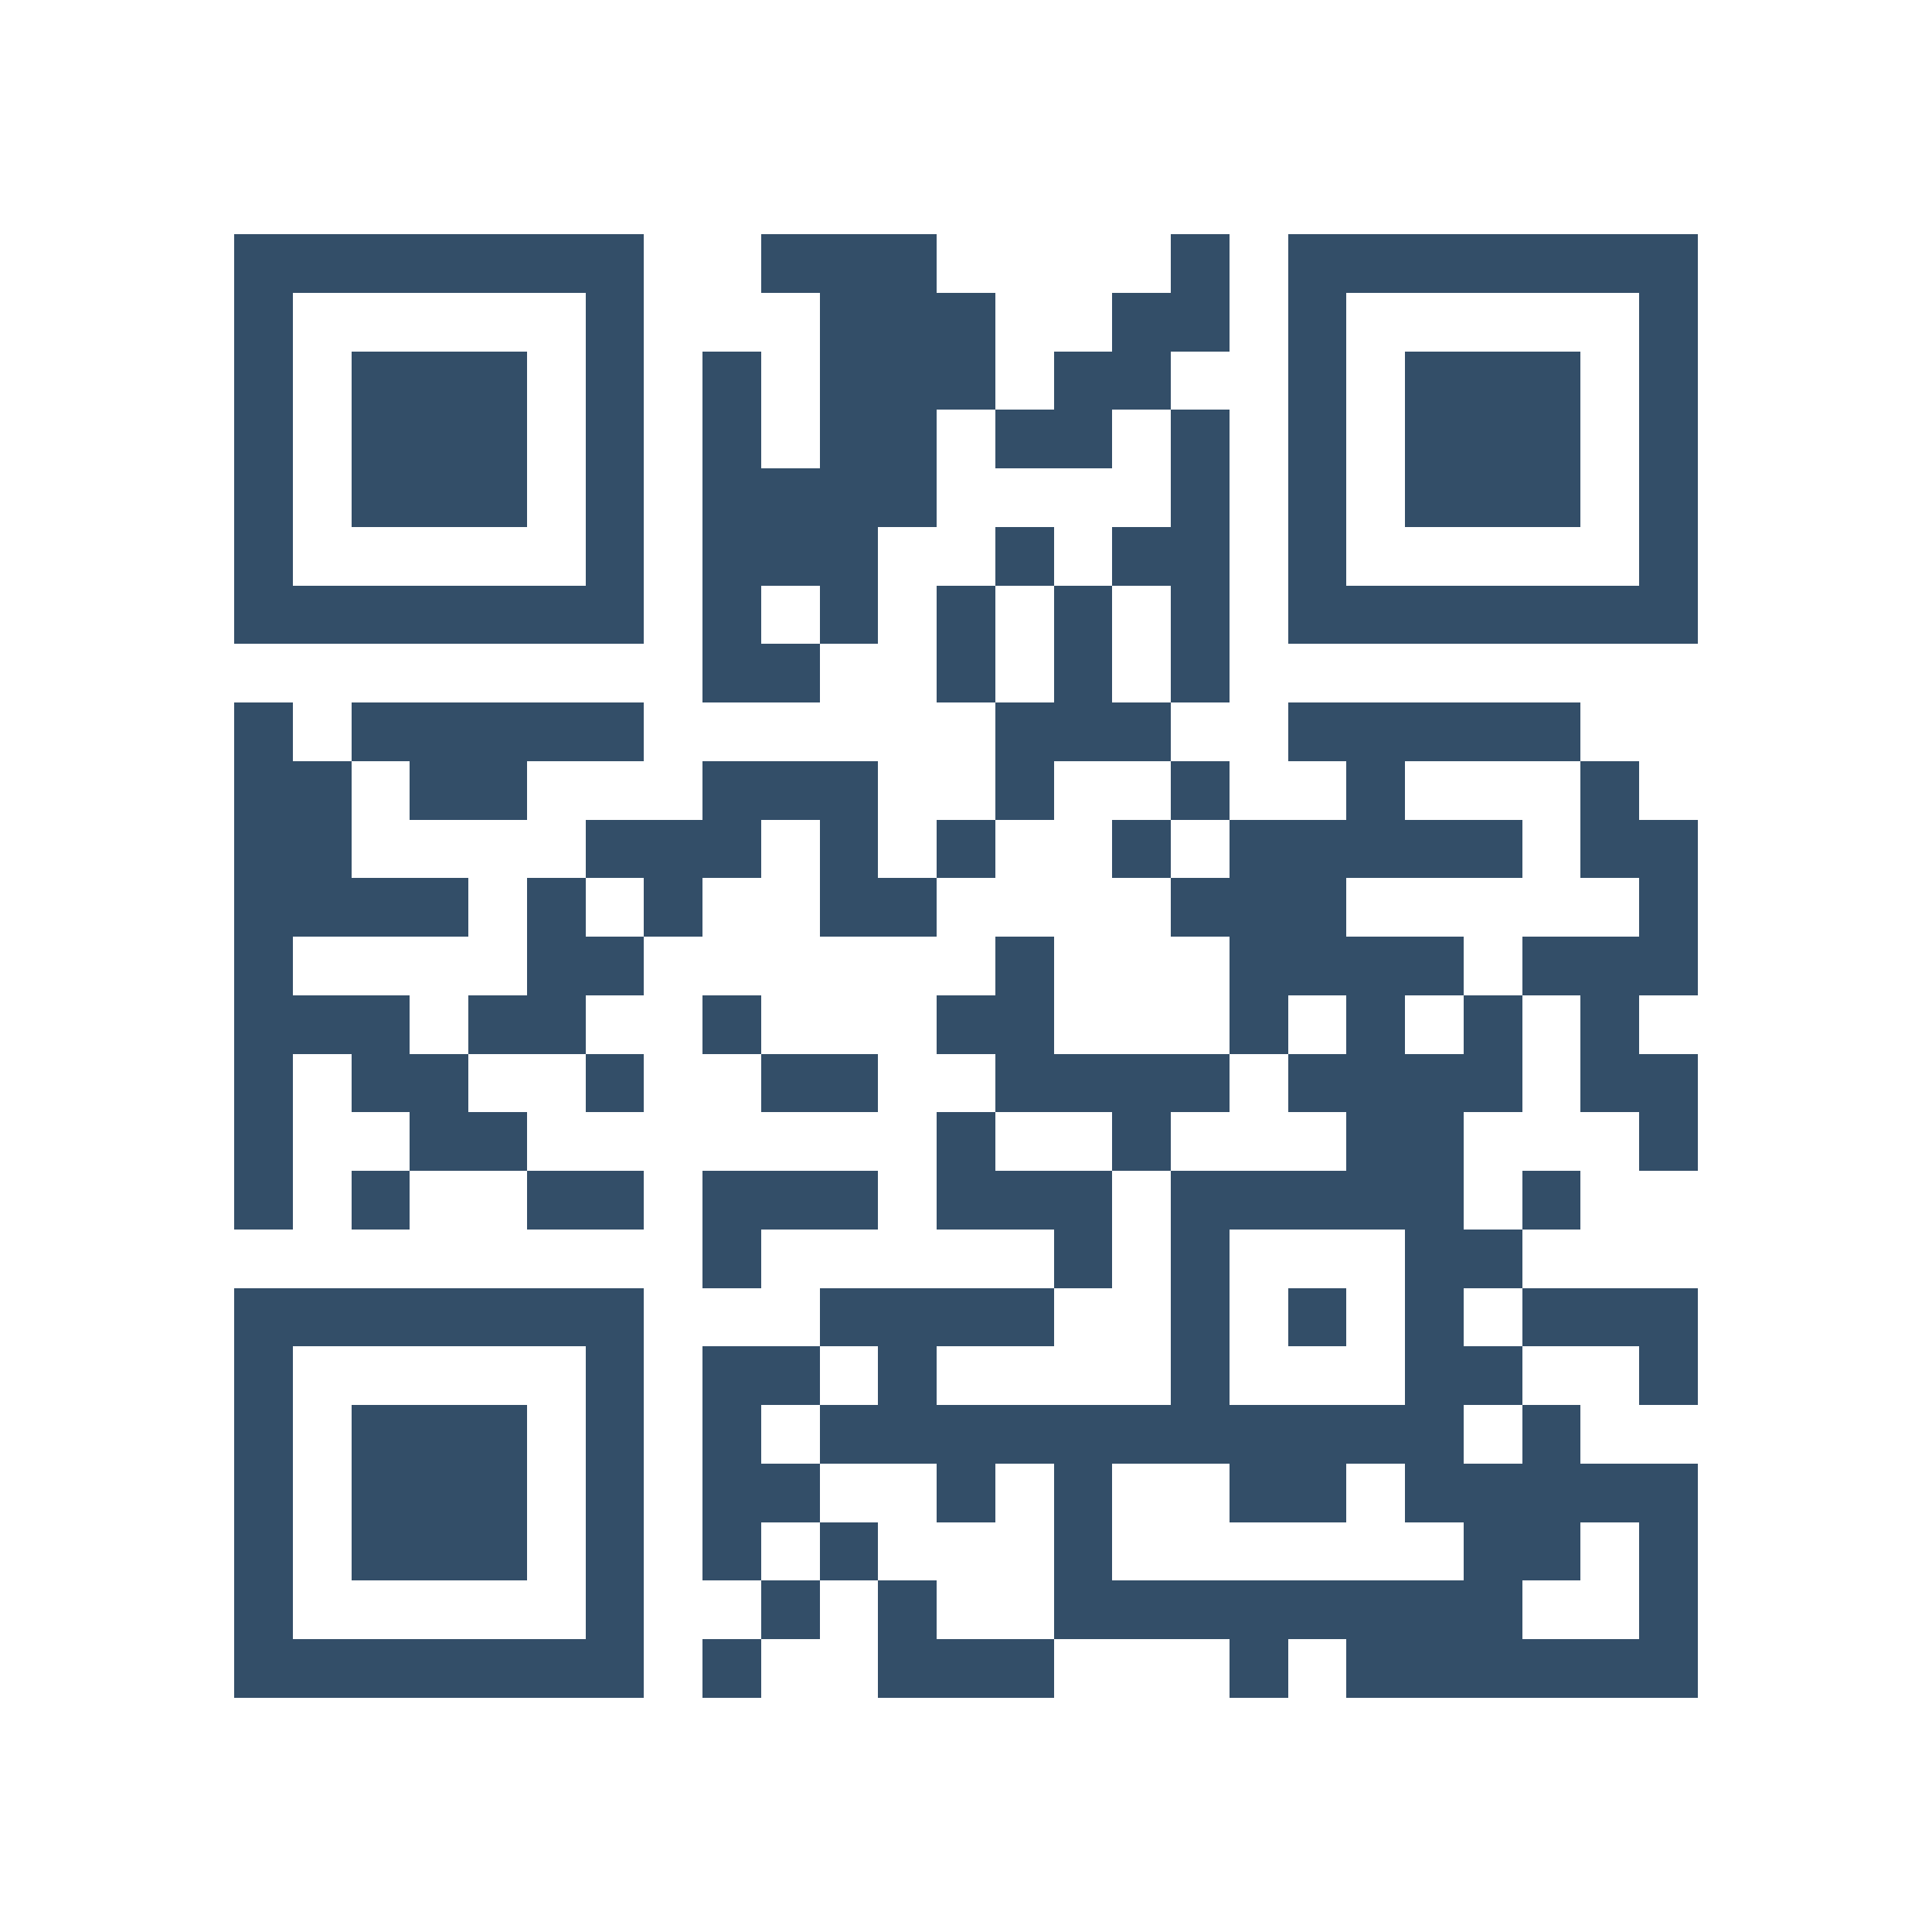
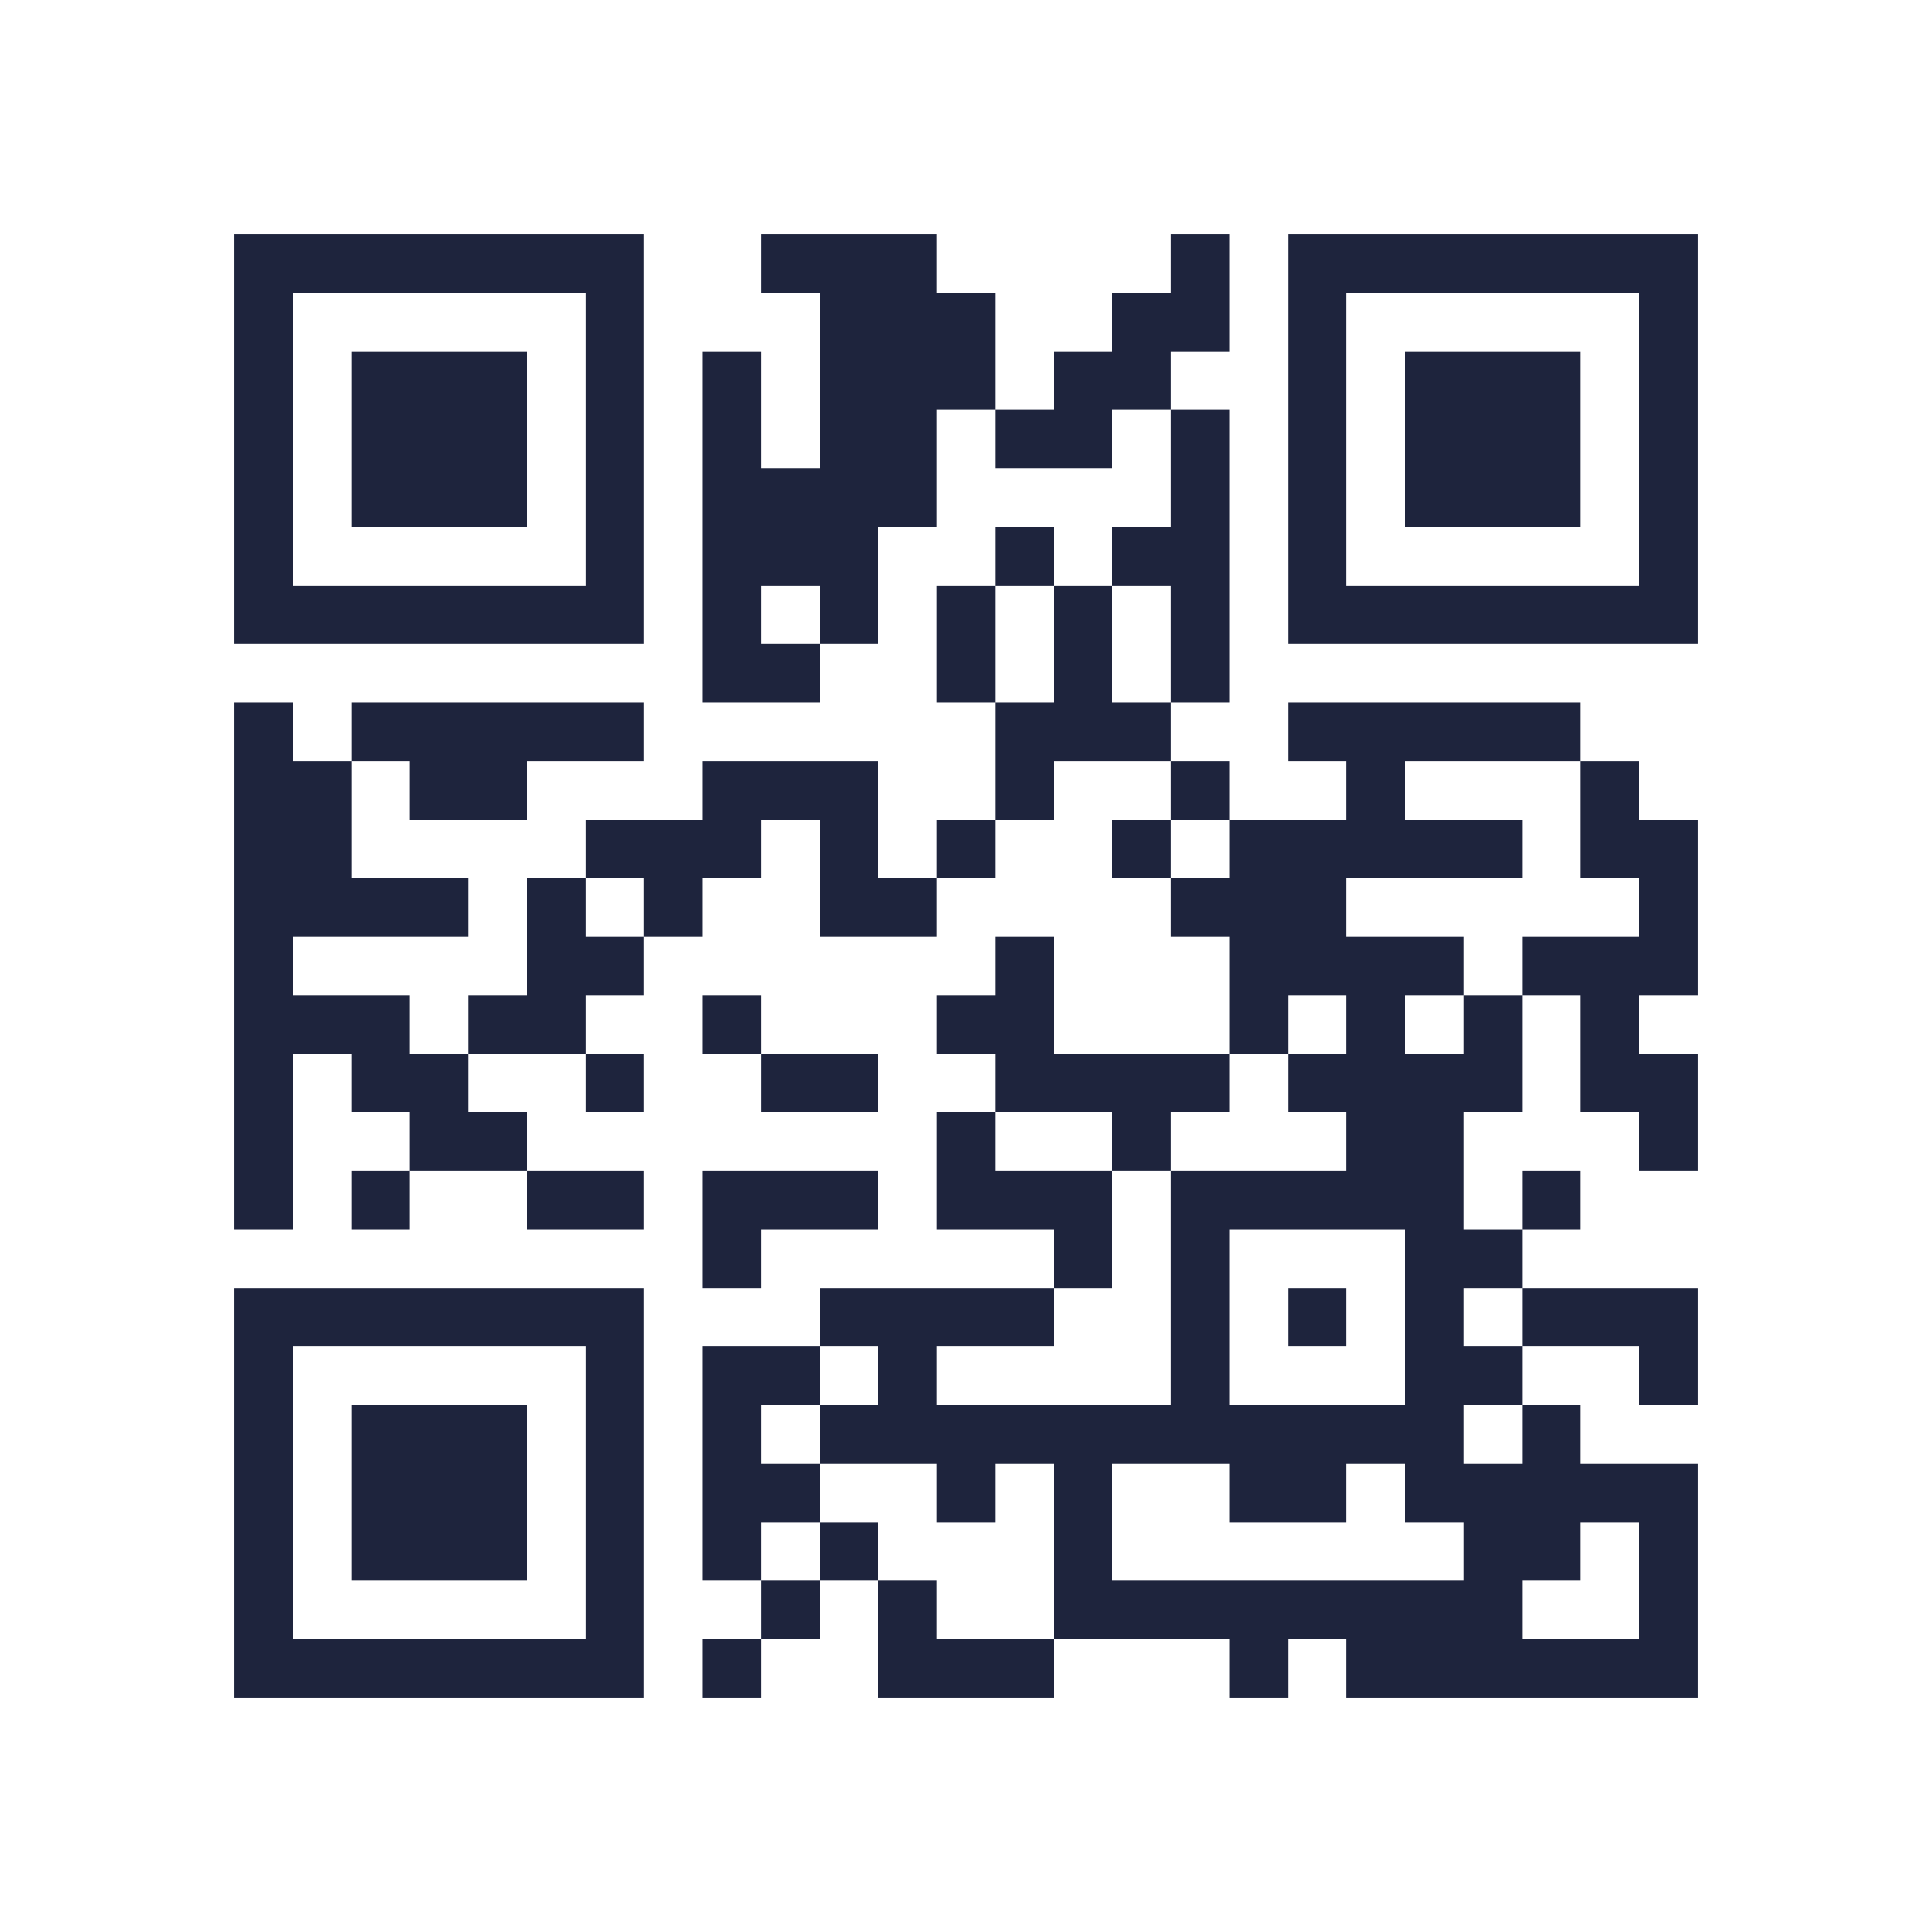
<svg xmlns="http://www.w3.org/2000/svg" width="33" height="33" viewBox="0 0 33 33" shape-rendering="crispEdges">
-   <path fill="#334e68" d="M4 4h1v1h-1zM5 4h1v1h-1zM6 4h1v1h-1zM7 4h1v1h-1zM8 4h1v1h-1zM9 4h1v1h-1zM10 4h1v1h-1zM13 4h1v1h-1zM14 4h1v1h-1zM15 4h1v1h-1zM20 4h1v1h-1zM22 4h1v1h-1zM23 4h1v1h-1zM24 4h1v1h-1zM25 4h1v1h-1zM26 4h1v1h-1zM27 4h1v1h-1zM28 4h1v1h-1zM4 5h1v1h-1zM10 5h1v1h-1zM14 5h1v1h-1zM15 5h1v1h-1zM16 5h1v1h-1zM19 5h1v1h-1zM20 5h1v1h-1zM22 5h1v1h-1zM28 5h1v1h-1zM4 6h1v1h-1zM6 6h1v1h-1zM7 6h1v1h-1zM8 6h1v1h-1zM10 6h1v1h-1zM12 6h1v1h-1zM14 6h1v1h-1zM15 6h1v1h-1zM16 6h1v1h-1zM18 6h1v1h-1zM19 6h1v1h-1zM22 6h1v1h-1zM24 6h1v1h-1zM25 6h1v1h-1zM26 6h1v1h-1zM28 6h1v1h-1zM4 7h1v1h-1zM6 7h1v1h-1zM7 7h1v1h-1zM8 7h1v1h-1zM10 7h1v1h-1zM12 7h1v1h-1zM14 7h1v1h-1zM15 7h1v1h-1zM17 7h1v1h-1zM18 7h1v1h-1zM20 7h1v1h-1zM22 7h1v1h-1zM24 7h1v1h-1zM25 7h1v1h-1zM26 7h1v1h-1zM28 7h1v1h-1zM4 8h1v1h-1zM6 8h1v1h-1zM7 8h1v1h-1zM8 8h1v1h-1zM10 8h1v1h-1zM12 8h1v1h-1zM13 8h1v1h-1zM14 8h1v1h-1zM15 8h1v1h-1zM20 8h1v1h-1zM22 8h1v1h-1zM24 8h1v1h-1zM25 8h1v1h-1zM26 8h1v1h-1zM28 8h1v1h-1zM4 9h1v1h-1zM10 9h1v1h-1zM12 9h1v1h-1zM13 9h1v1h-1zM14 9h1v1h-1zM17 9h1v1h-1zM19 9h1v1h-1zM20 9h1v1h-1zM22 9h1v1h-1zM28 9h1v1h-1zM4 10h1v1h-1zM5 10h1v1h-1zM6 10h1v1h-1zM7 10h1v1h-1zM8 10h1v1h-1zM9 10h1v1h-1zM10 10h1v1h-1zM12 10h1v1h-1zM14 10h1v1h-1zM16 10h1v1h-1zM18 10h1v1h-1zM20 10h1v1h-1zM22 10h1v1h-1zM23 10h1v1h-1zM24 10h1v1h-1zM25 10h1v1h-1zM26 10h1v1h-1zM27 10h1v1h-1zM28 10h1v1h-1zM12 11h1v1h-1zM13 11h1v1h-1zM16 11h1v1h-1zM18 11h1v1h-1zM20 11h1v1h-1zM4 12h1v1h-1zM6 12h1v1h-1zM7 12h1v1h-1zM8 12h1v1h-1zM9 12h1v1h-1zM10 12h1v1h-1zM17 12h1v1h-1zM18 12h1v1h-1zM19 12h1v1h-1zM22 12h1v1h-1zM23 12h1v1h-1zM24 12h1v1h-1zM25 12h1v1h-1zM26 12h1v1h-1zM4 13h1v1h-1zM5 13h1v1h-1zM7 13h1v1h-1zM8 13h1v1h-1zM12 13h1v1h-1zM13 13h1v1h-1zM14 13h1v1h-1zM17 13h1v1h-1zM20 13h1v1h-1zM23 13h1v1h-1zM27 13h1v1h-1zM4 14h1v1h-1zM5 14h1v1h-1zM10 14h1v1h-1zM11 14h1v1h-1zM12 14h1v1h-1zM14 14h1v1h-1zM16 14h1v1h-1zM19 14h1v1h-1zM21 14h1v1h-1zM22 14h1v1h-1zM23 14h1v1h-1zM24 14h1v1h-1zM25 14h1v1h-1zM27 14h1v1h-1zM28 14h1v1h-1zM4 15h1v1h-1zM5 15h1v1h-1zM6 15h1v1h-1zM7 15h1v1h-1zM9 15h1v1h-1zM11 15h1v1h-1zM14 15h1v1h-1zM15 15h1v1h-1zM20 15h1v1h-1zM21 15h1v1h-1zM22 15h1v1h-1zM28 15h1v1h-1zM4 16h1v1h-1zM9 16h1v1h-1zM10 16h1v1h-1zM17 16h1v1h-1zM21 16h1v1h-1zM22 16h1v1h-1zM23 16h1v1h-1zM24 16h1v1h-1zM26 16h1v1h-1zM27 16h1v1h-1zM28 16h1v1h-1zM4 17h1v1h-1zM5 17h1v1h-1zM6 17h1v1h-1zM8 17h1v1h-1zM9 17h1v1h-1zM12 17h1v1h-1zM16 17h1v1h-1zM17 17h1v1h-1zM21 17h1v1h-1zM23 17h1v1h-1zM25 17h1v1h-1zM27 17h1v1h-1zM4 18h1v1h-1zM6 18h1v1h-1zM7 18h1v1h-1zM10 18h1v1h-1zM13 18h1v1h-1zM14 18h1v1h-1zM17 18h1v1h-1zM18 18h1v1h-1zM19 18h1v1h-1zM20 18h1v1h-1zM22 18h1v1h-1zM23 18h1v1h-1zM24 18h1v1h-1zM25 18h1v1h-1zM27 18h1v1h-1zM28 18h1v1h-1zM4 19h1v1h-1zM7 19h1v1h-1zM8 19h1v1h-1zM16 19h1v1h-1zM19 19h1v1h-1zM23 19h1v1h-1zM24 19h1v1h-1zM28 19h1v1h-1zM4 20h1v1h-1zM6 20h1v1h-1zM9 20h1v1h-1zM10 20h1v1h-1zM12 20h1v1h-1zM13 20h1v1h-1zM14 20h1v1h-1zM16 20h1v1h-1zM17 20h1v1h-1zM18 20h1v1h-1zM20 20h1v1h-1zM21 20h1v1h-1zM22 20h1v1h-1zM23 20h1v1h-1zM24 20h1v1h-1zM26 20h1v1h-1zM12 21h1v1h-1zM18 21h1v1h-1zM20 21h1v1h-1zM24 21h1v1h-1zM25 21h1v1h-1zM4 22h1v1h-1zM5 22h1v1h-1zM6 22h1v1h-1zM7 22h1v1h-1zM8 22h1v1h-1zM9 22h1v1h-1zM10 22h1v1h-1zM14 22h1v1h-1zM15 22h1v1h-1zM16 22h1v1h-1zM17 22h1v1h-1zM20 22h1v1h-1zM22 22h1v1h-1zM24 22h1v1h-1zM26 22h1v1h-1zM27 22h1v1h-1zM28 22h1v1h-1zM4 23h1v1h-1zM10 23h1v1h-1zM12 23h1v1h-1zM13 23h1v1h-1zM15 23h1v1h-1zM20 23h1v1h-1zM24 23h1v1h-1zM25 23h1v1h-1zM28 23h1v1h-1zM4 24h1v1h-1zM6 24h1v1h-1zM7 24h1v1h-1zM8 24h1v1h-1zM10 24h1v1h-1zM12 24h1v1h-1zM14 24h1v1h-1zM15 24h1v1h-1zM16 24h1v1h-1zM17 24h1v1h-1zM18 24h1v1h-1zM19 24h1v1h-1zM20 24h1v1h-1zM21 24h1v1h-1zM22 24h1v1h-1zM23 24h1v1h-1zM24 24h1v1h-1zM26 24h1v1h-1zM4 25h1v1h-1zM6 25h1v1h-1zM7 25h1v1h-1zM8 25h1v1h-1zM10 25h1v1h-1zM12 25h1v1h-1zM13 25h1v1h-1zM16 25h1v1h-1zM18 25h1v1h-1zM21 25h1v1h-1zM22 25h1v1h-1zM24 25h1v1h-1zM25 25h1v1h-1zM26 25h1v1h-1zM27 25h1v1h-1zM28 25h1v1h-1zM4 26h1v1h-1zM6 26h1v1h-1zM7 26h1v1h-1zM8 26h1v1h-1zM10 26h1v1h-1zM12 26h1v1h-1zM14 26h1v1h-1zM18 26h1v1h-1zM25 26h1v1h-1zM26 26h1v1h-1zM28 26h1v1h-1zM4 27h1v1h-1zM10 27h1v1h-1zM13 27h1v1h-1zM15 27h1v1h-1zM18 27h1v1h-1zM19 27h1v1h-1zM20 27h1v1h-1zM21 27h1v1h-1zM22 27h1v1h-1zM23 27h1v1h-1zM24 27h1v1h-1zM25 27h1v1h-1zM28 27h1v1h-1zM4 28h1v1h-1zM5 28h1v1h-1zM6 28h1v1h-1zM7 28h1v1h-1zM8 28h1v1h-1zM9 28h1v1h-1zM10 28h1v1h-1zM12 28h1v1h-1zM15 28h1v1h-1zM16 28h1v1h-1zM17 28h1v1h-1zM21 28h1v1h-1zM23 28h1v1h-1zM24 28h1v1h-1zM25 28h1v1h-1zM26 28h1v1h-1zM27 28h1v1h-1zM28 28h1v1h-1z" />
+   <path fill="#1e243d" d="M4 4h1v1h-1zM5 4h1v1h-1zM6 4h1v1h-1zM7 4h1v1h-1zM8 4h1v1h-1zM9 4h1v1h-1zM10 4h1v1h-1zM13 4h1v1h-1zM14 4h1v1h-1zM15 4h1v1h-1zM20 4h1v1h-1zM22 4h1v1h-1zM23 4h1v1h-1zM24 4h1v1h-1zM25 4h1v1h-1zM26 4h1v1h-1zM27 4h1v1h-1zM28 4h1v1h-1zM4 5h1v1h-1zM10 5h1v1h-1zM14 5h1v1h-1zM15 5h1v1h-1zM16 5h1v1h-1zM19 5h1v1h-1zM20 5h1v1h-1zM22 5h1v1h-1zM28 5h1v1h-1zM4 6h1v1h-1zM6 6h1v1h-1zM7 6h1v1h-1zM8 6h1v1h-1zM10 6h1v1h-1zM12 6h1v1h-1zM14 6h1v1h-1zM15 6h1v1h-1zM16 6h1v1h-1zM18 6h1v1h-1zM19 6h1v1h-1zM22 6h1v1h-1zM24 6h1v1h-1zM25 6h1v1h-1zM26 6h1v1h-1zM28 6h1v1h-1zM4 7h1v1h-1zM6 7h1v1h-1zM7 7h1v1h-1zM8 7h1v1h-1zM10 7h1v1h-1zM12 7h1v1h-1zM14 7h1v1h-1zM15 7h1v1h-1zM17 7h1v1h-1zM18 7h1v1h-1zM20 7h1v1h-1zM22 7h1v1h-1zM24 7h1v1h-1zM25 7h1v1h-1zM26 7h1v1h-1zM28 7h1v1h-1zM4 8h1v1h-1zM6 8h1v1h-1zM7 8h1v1h-1zM8 8h1v1h-1zM10 8h1v1h-1zM12 8h1v1h-1zM13 8h1v1h-1zM14 8h1v1h-1zM15 8h1v1h-1zM20 8h1v1h-1zM22 8h1v1h-1zM24 8h1v1h-1zM25 8h1v1h-1zM26 8h1v1h-1zM28 8h1v1h-1zM4 9h1v1h-1zM10 9h1v1h-1zM12 9h1v1h-1zM13 9h1v1h-1zM14 9h1v1h-1zM17 9h1v1h-1zM19 9h1v1h-1zM20 9h1v1h-1zM22 9h1v1h-1zM28 9h1v1h-1zM4 10h1v1h-1zM5 10h1v1h-1zM6 10h1v1h-1zM7 10h1v1h-1zM8 10h1v1h-1zM9 10h1v1h-1zM10 10h1v1h-1zM12 10h1v1h-1zM14 10h1v1h-1zM16 10h1v1h-1zM18 10h1v1h-1zM20 10h1v1h-1zM22 10h1v1h-1zM23 10h1v1h-1zM24 10h1v1h-1zM25 10h1v1h-1zM26 10h1v1h-1zM27 10h1v1h-1zM28 10h1v1h-1zM12 11h1v1h-1zM13 11h1v1h-1zM16 11h1v1h-1zM18 11h1v1h-1zM20 11h1v1h-1zM4 12h1v1h-1zM6 12h1v1h-1zM7 12h1v1h-1zM8 12h1v1h-1zM9 12h1v1h-1zM10 12h1v1h-1zM17 12h1v1h-1zM18 12h1v1h-1zM19 12h1v1h-1zM22 12h1v1h-1zM23 12h1v1h-1zM24 12h1v1h-1zM25 12h1v1h-1zM26 12h1v1h-1zM4 13h1v1h-1zM5 13h1v1h-1zM7 13h1v1h-1zM8 13h1v1h-1zM12 13h1v1h-1zM13 13h1v1h-1zM14 13h1v1h-1zM17 13h1v1h-1zM20 13h1v1h-1zM23 13h1v1h-1zM27 13h1v1h-1zM4 14h1v1h-1zM5 14h1v1h-1zM10 14h1v1h-1zM11 14h1v1h-1zM12 14h1v1h-1zM14 14h1v1h-1zM16 14h1v1h-1zM19 14h1v1h-1zM21 14h1v1h-1zM22 14h1v1h-1zM23 14h1v1h-1zM24 14h1v1h-1zM25 14h1v1h-1zM27 14h1v1h-1zM28 14h1v1h-1zM4 15h1v1h-1zM5 15h1v1h-1zM6 15h1v1h-1zM7 15h1v1h-1zM9 15h1v1h-1zM11 15h1v1h-1zM14 15h1v1h-1zM15 15h1v1h-1zM20 15h1v1h-1zM21 15h1v1h-1zM22 15h1v1h-1zM28 15h1v1h-1zM4 16h1v1h-1zM9 16h1v1h-1zM10 16h1v1h-1zM17 16h1v1h-1zM21 16h1v1h-1zM22 16h1v1h-1zM23 16h1v1h-1zM24 16h1v1h-1zM26 16h1v1h-1zM27 16h1v1h-1zM28 16h1v1h-1zM4 17h1v1h-1zM5 17h1v1h-1zM6 17h1v1h-1zM8 17h1v1h-1zM9 17h1v1h-1zM12 17h1v1h-1zM16 17h1v1h-1zM17 17h1v1h-1zM21 17h1v1h-1zM23 17h1v1h-1zM25 17h1v1h-1zM27 17h1v1h-1zM4 18h1v1h-1zM6 18h1v1h-1zM7 18h1v1h-1zM10 18h1v1h-1zM13 18h1v1h-1zM14 18h1v1h-1zM17 18h1v1h-1zM18 18h1v1h-1zM19 18h1v1h-1zM20 18h1v1h-1zM22 18h1v1h-1zM23 18h1v1h-1zM24 18h1v1h-1zM25 18h1v1h-1zM27 18h1v1h-1zM28 18h1v1h-1zM4 19h1v1h-1zM7 19h1v1h-1zM8 19h1v1h-1zM16 19h1v1h-1zM19 19h1v1h-1zM23 19h1v1h-1zM24 19h1v1h-1zM28 19h1v1h-1zM4 20h1v1h-1zM6 20h1v1h-1zM9 20h1v1h-1zM10 20h1v1h-1zM12 20h1v1h-1zM13 20h1v1h-1zM14 20h1v1h-1zM16 20h1v1h-1zM17 20h1v1h-1zM18 20h1v1h-1zM20 20h1v1h-1zM21 20h1v1h-1zM22 20h1v1h-1zM23 20h1v1h-1zM24 20h1v1h-1zM26 20h1v1h-1zM12 21h1v1h-1zM18 21h1v1h-1zM20 21h1v1h-1zM24 21h1v1h-1zM25 21h1v1h-1zM4 22h1v1h-1zM5 22h1v1h-1zM6 22h1v1h-1zM7 22h1v1h-1zM8 22h1v1h-1zM9 22h1v1h-1zM10 22h1v1h-1zM14 22h1v1h-1zM15 22h1v1h-1zM16 22h1v1h-1zM17 22h1v1h-1zM20 22h1v1h-1zM22 22h1v1h-1zM24 22h1v1h-1zM26 22h1v1h-1zM27 22h1v1h-1zM28 22h1v1h-1zM4 23h1v1h-1zM10 23h1v1h-1zM12 23h1v1h-1zM13 23h1v1h-1zM15 23h1v1h-1zM20 23h1v1h-1zM24 23h1v1h-1zM25 23h1v1h-1zM28 23h1v1h-1zM4 24h1v1h-1zM6 24h1v1h-1zM7 24h1v1h-1zM8 24h1v1h-1zM10 24h1v1h-1zM12 24h1v1h-1zM14 24h1v1h-1zM15 24h1v1h-1zM16 24h1v1h-1zM17 24h1v1h-1zM18 24h1v1h-1zM19 24h1v1h-1zM20 24h1v1h-1zM21 24h1v1h-1zM22 24h1v1h-1zM23 24h1v1h-1zM24 24h1v1h-1zM26 24h1v1h-1zM4 25h1v1h-1zM6 25h1v1h-1zM7 25h1v1h-1zM8 25h1v1h-1zM10 25h1v1h-1zM12 25h1v1h-1zM13 25h1v1h-1zM16 25h1v1h-1zM18 25h1v1h-1zM21 25h1v1h-1zM22 25h1v1h-1zM24 25h1v1h-1zM25 25h1v1h-1zM26 25h1v1h-1zM27 25h1v1h-1zM28 25h1v1h-1zM4 26h1v1h-1zM6 26h1v1h-1zM7 26h1v1h-1zM8 26h1v1h-1zM10 26h1v1h-1zM12 26h1v1h-1zM14 26h1v1h-1zM18 26h1v1h-1zM25 26h1v1h-1zM26 26h1v1h-1zM28 26h1v1h-1zM4 27h1v1h-1zM10 27h1v1h-1zM13 27h1v1h-1zM15 27h1v1h-1zM18 27h1v1h-1zM19 27h1v1h-1zM20 27h1v1h-1zM21 27h1v1h-1zM22 27h1v1h-1zM23 27h1v1h-1zM24 27h1v1h-1zM25 27h1v1h-1zM28 27h1v1h-1zM4 28h1v1h-1zM5 28h1v1h-1zM6 28h1v1h-1zM7 28h1v1h-1zM8 28h1v1h-1zM9 28h1v1h-1zM10 28h1v1h-1zM12 28h1v1h-1zM15 28h1v1h-1zM16 28h1v1h-1zM17 28h1v1h-1zM21 28h1v1h-1zM23 28h1v1h-1zM24 28h1v1h-1zM25 28h1v1h-1zM26 28h1v1h-1zM27 28h1v1h-1zM28 28h1v1h-1z" />
</svg>
